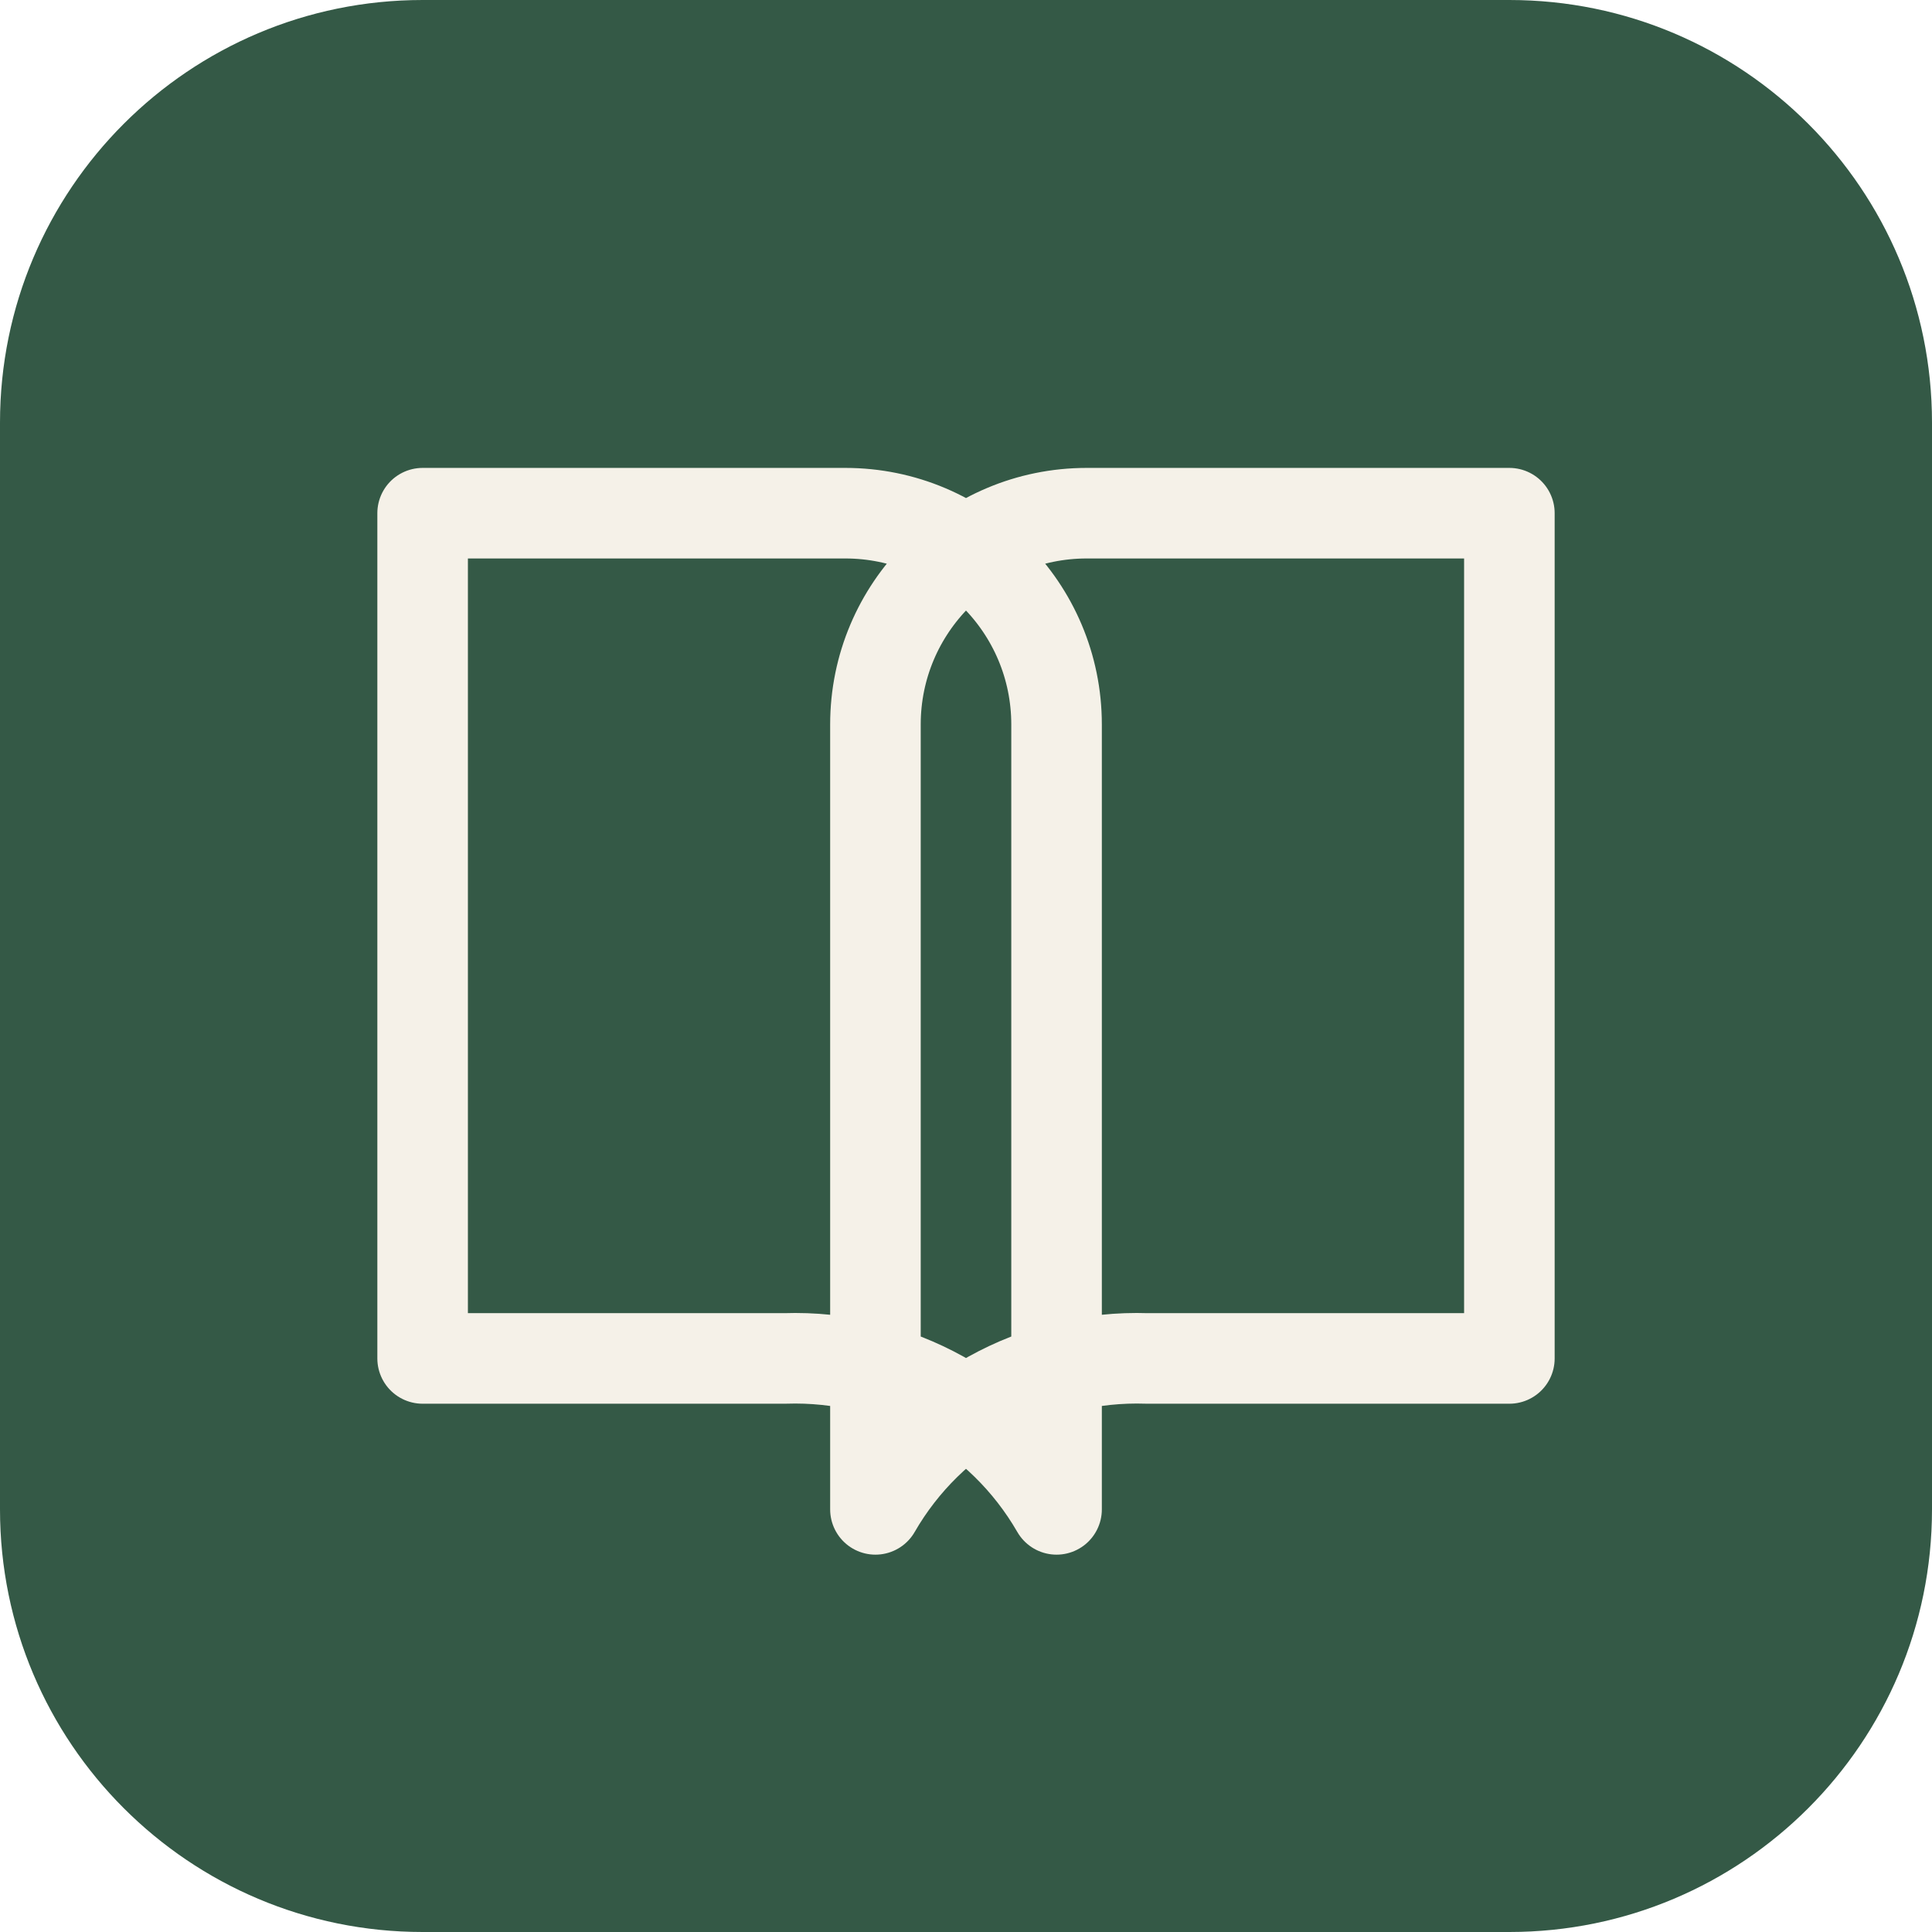
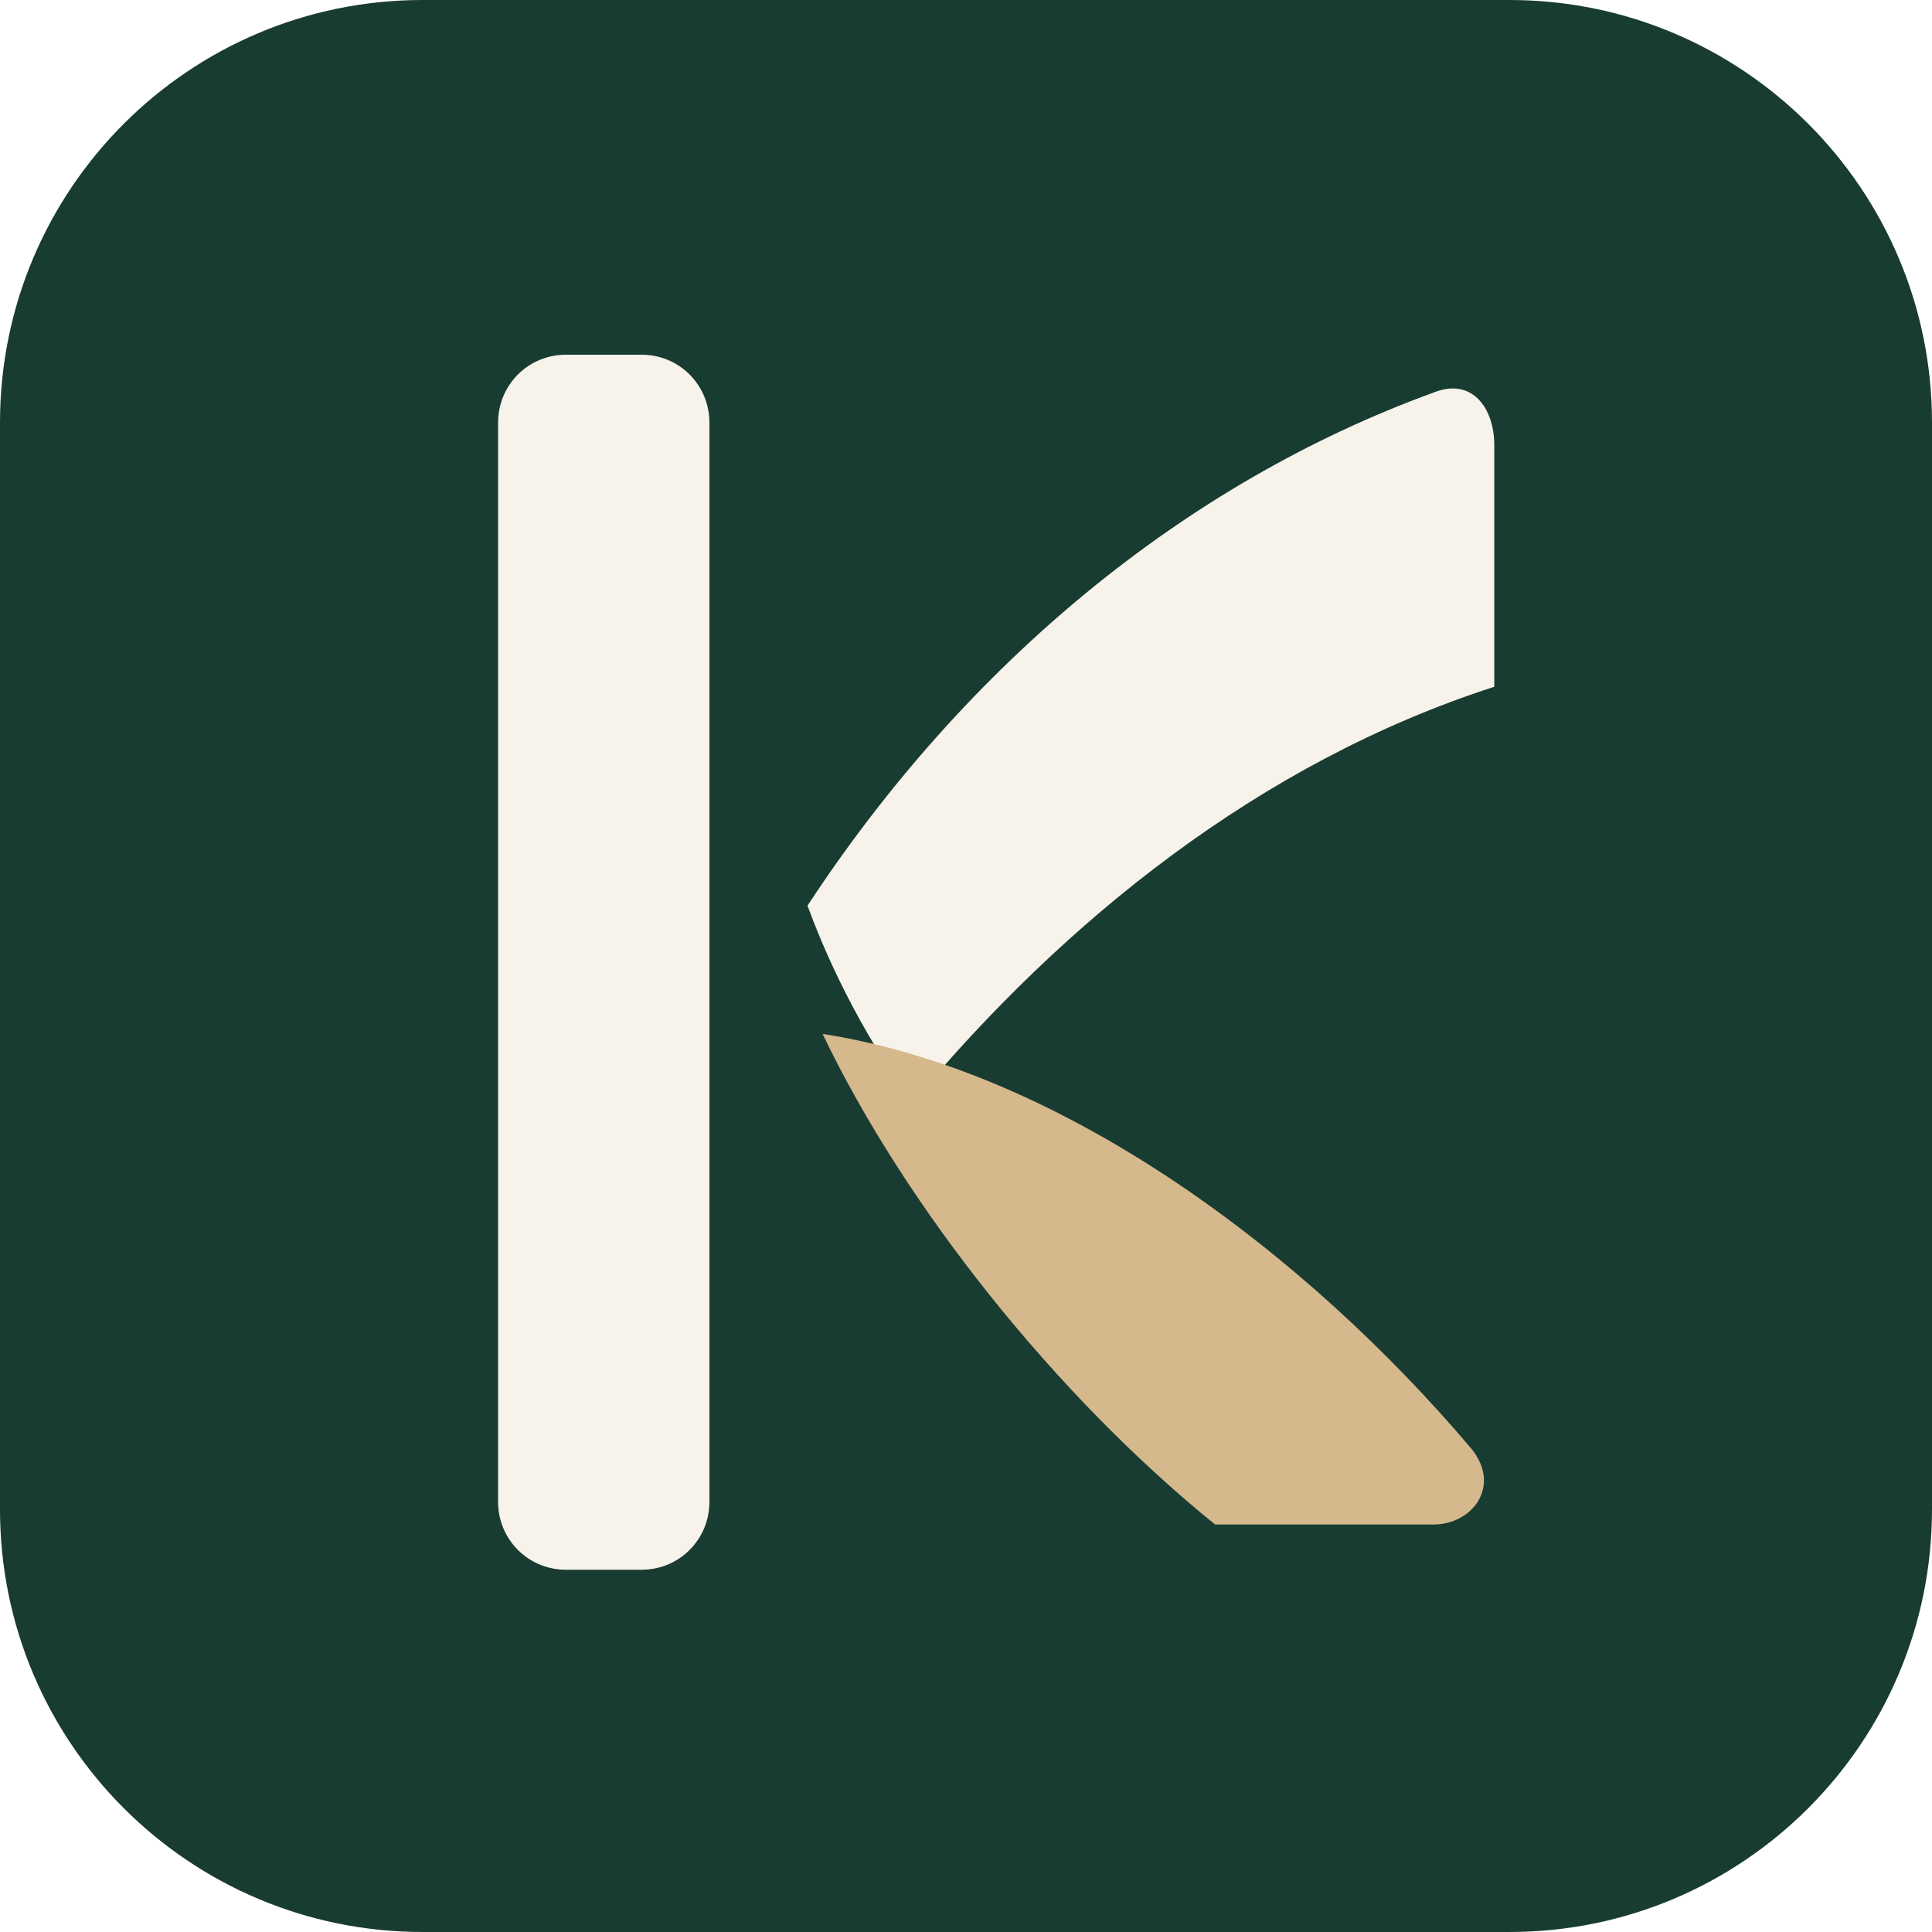
- <svg xmlns="http://www.w3.org/2000/svg" viewBox="0 0 64 64">
-   <rect width="64" height="64" rx="14" fill="#345946" />
-   <path d="M14 17h14a7 7 0 0 1 7 7v26a10 10 0 0 0-9-5H14zm36 0H36a7 7 0 0 0-7 7v26a10 10 0 0 1 9-5h12z" fill="none" stroke="#f5f1e8" stroke-width="3" stroke-linejoin="round" />
+ <svg xmlns="http://www.w3.org/2000/svg" viewBox="0 0 256 256">
+   <rect width="256" height="256" rx="56" fill="#193C32" />
+   <path d="M66 56 C66 51 70 47 75 47 H85 C90 47 94 51 94 56 V199 C94 204 90 208 85 208 H75 C70 208 66 204 66 199 Z" fill="#F7F3EA" />
+   <path d="M107 120 C128 88 157 64 190 52 C195 50 198 54 198 59 V91 C167 101 141 122 121 146 C117 141 111 131 107 120 Z" fill="#F7F3EA" />
+   <path d="M109 137 C141 142 173 166 195 192 C199 197 195 202 190 202 H161 C140 185 120 160 109 137 Z" fill="#D6B88D" />
</svg>
